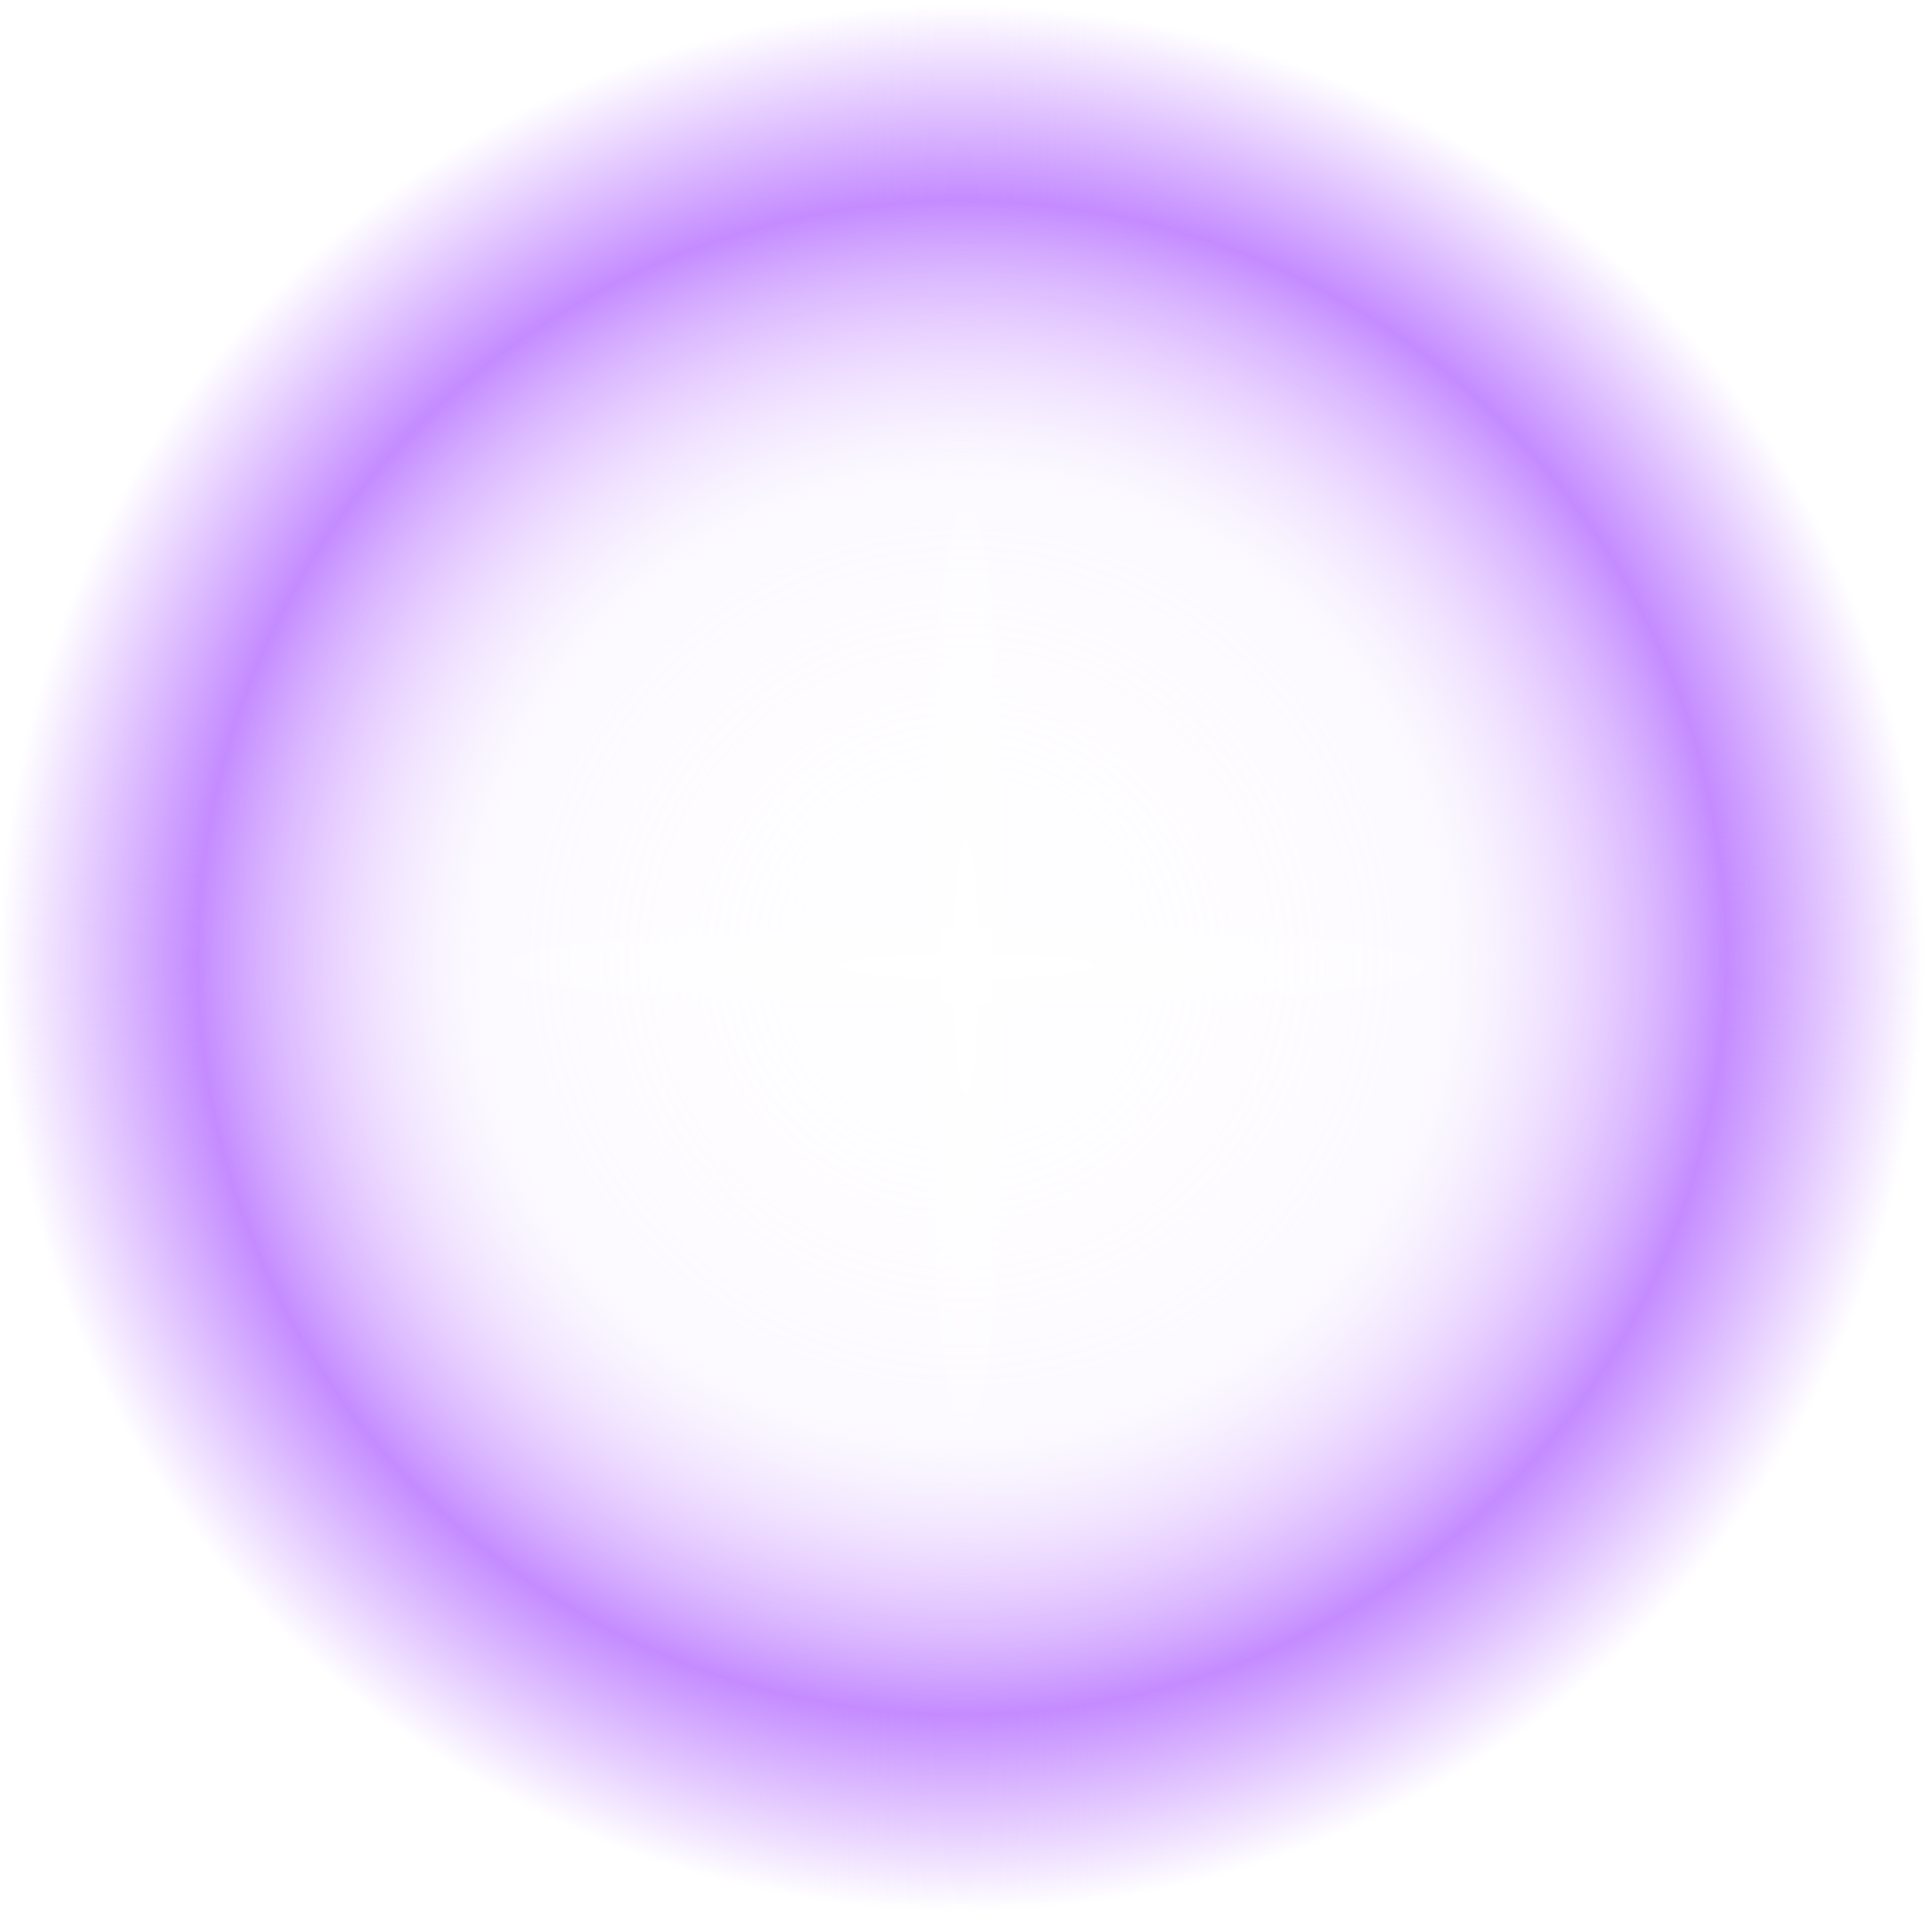
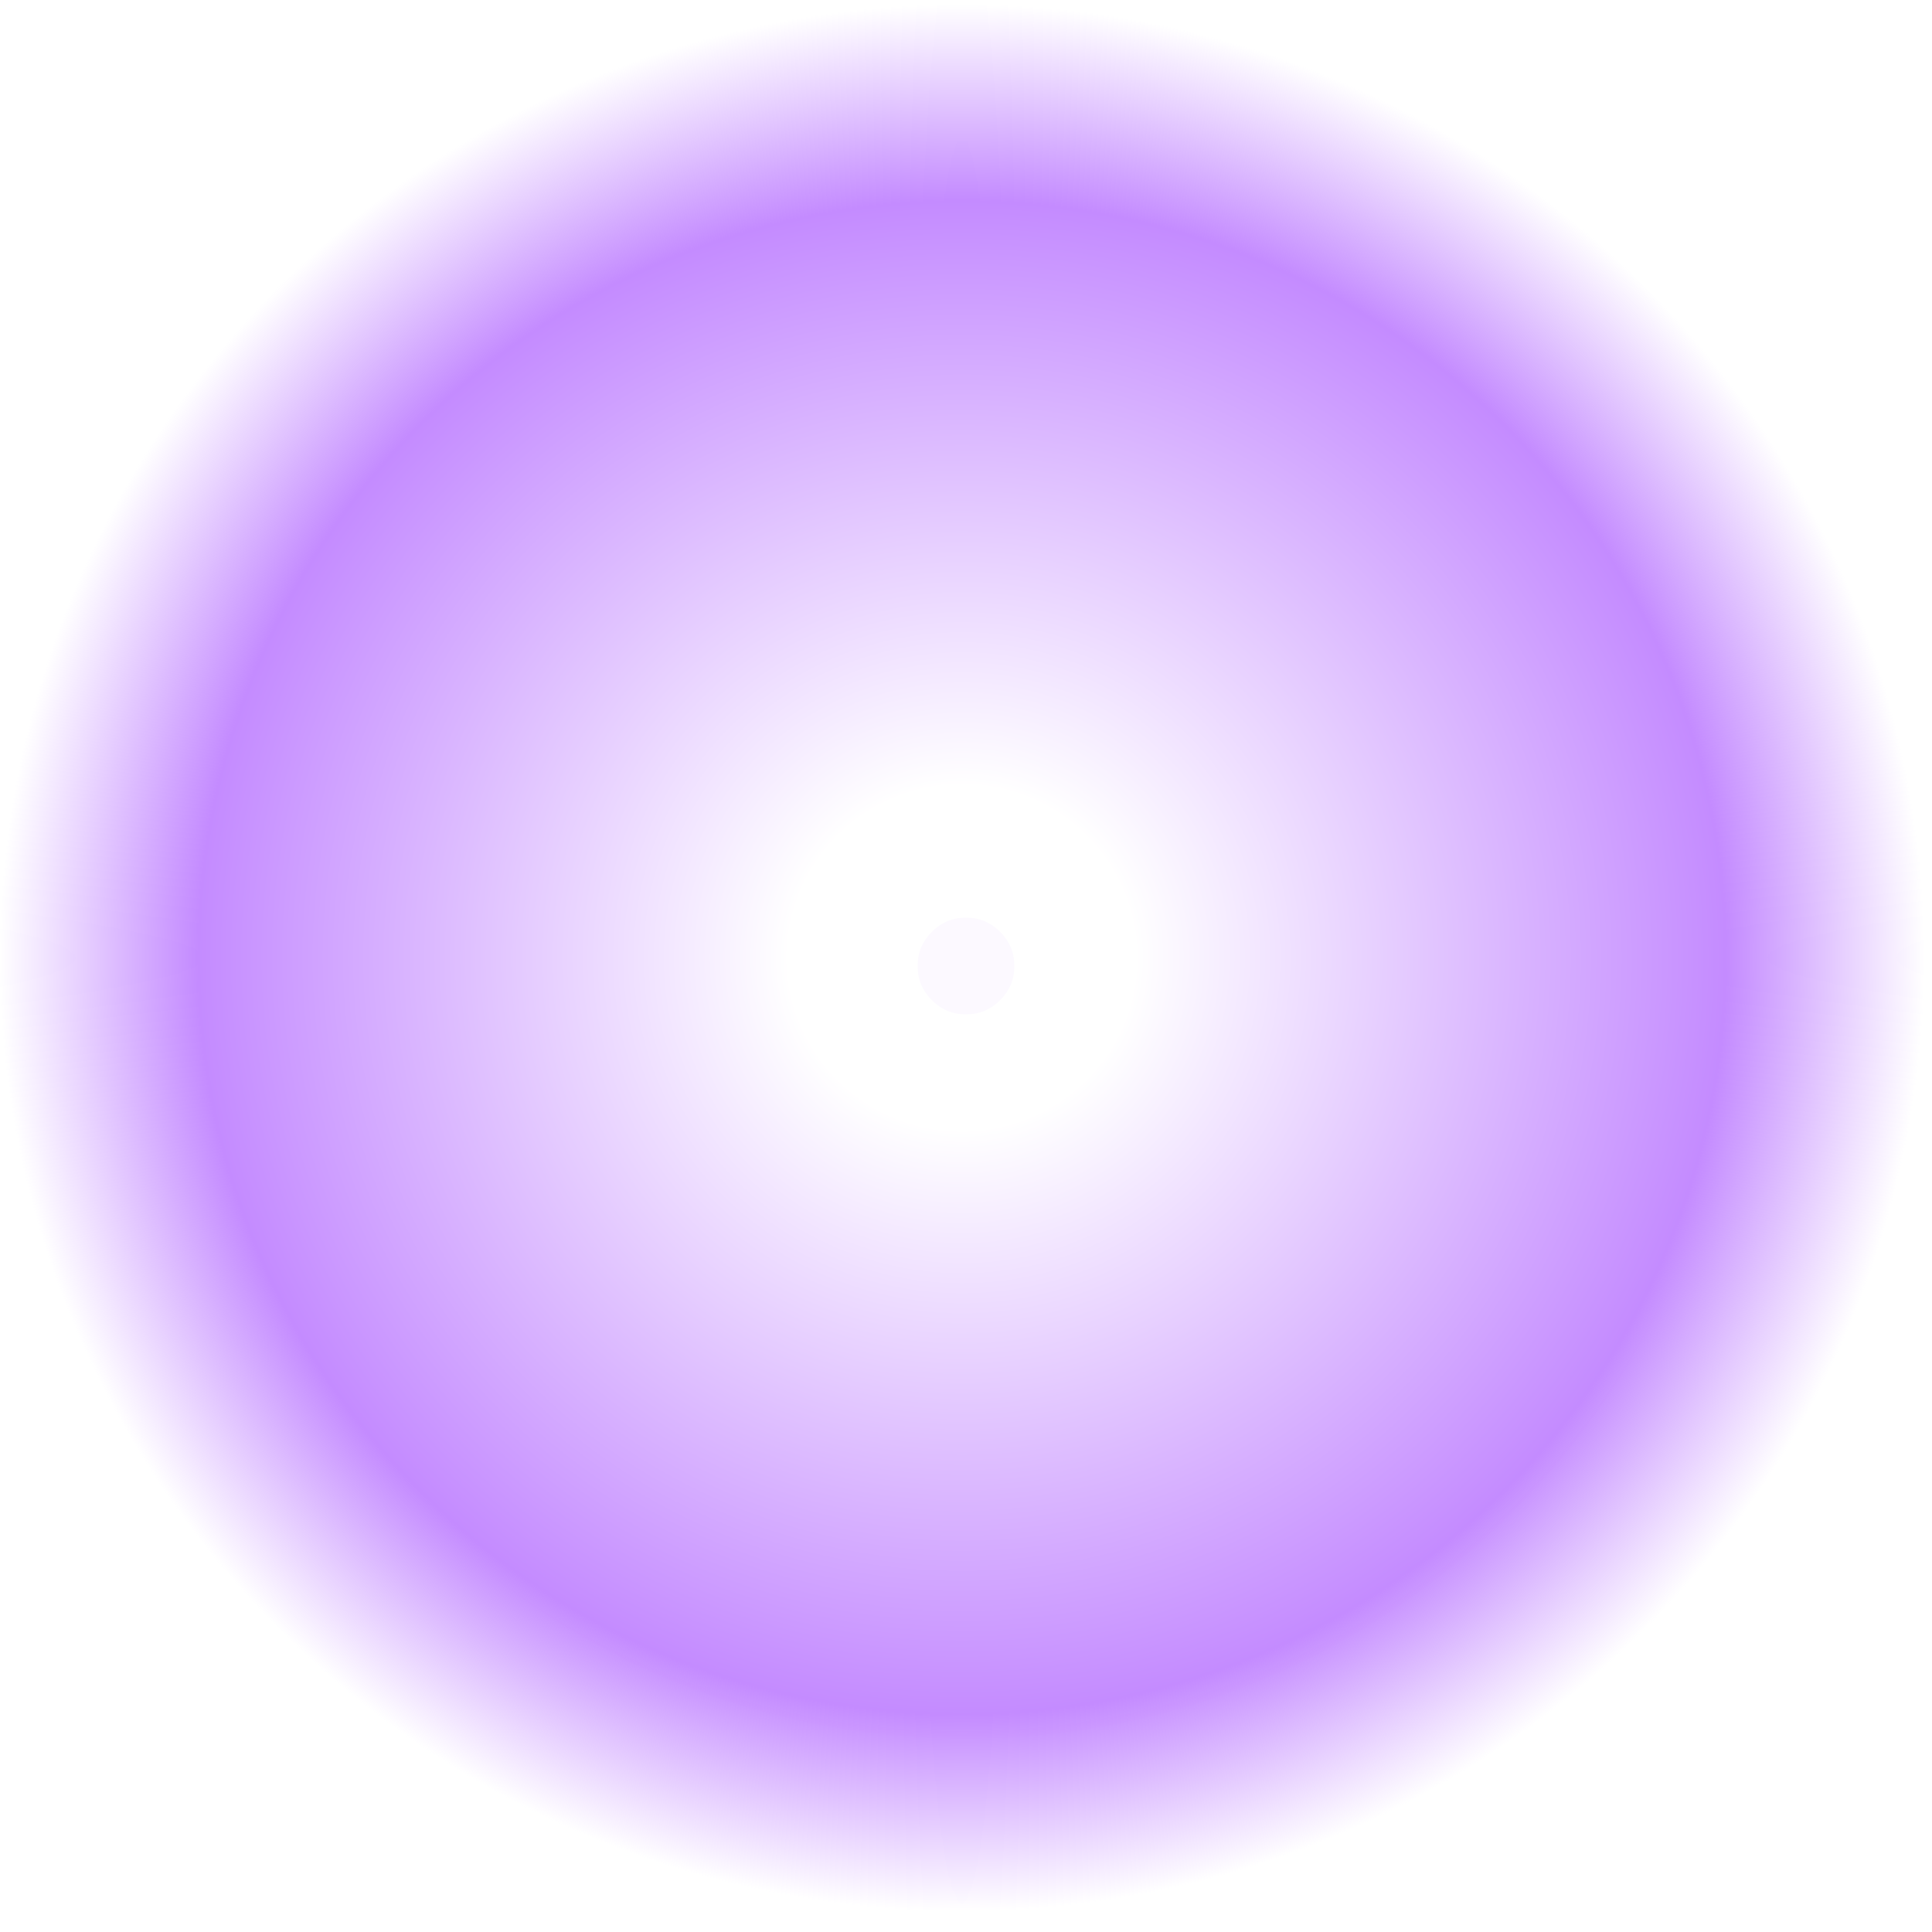
<svg xmlns="http://www.w3.org/2000/svg" xmlns:ns1="http://www.openswatchbook.org/uri/2009/osb" xmlns:xlink="http://www.w3.org/1999/xlink" width="80" height="80" viewBox="0 0 80 80" version="1.1" id="SVGRoot">
  <defs id="defs3680">
-     <linearGradient id="linearGradient911">
-       <stop style="stop-color:#ffffff;stop-opacity:1;" offset="0" id="stop907" />
-       <stop style="stop-color:#ffffff;stop-opacity:0;" offset="1" id="stop909" />
-     </linearGradient>
    <linearGradient id="linearGradient888">
-       <stop style="stop-color:#ffffff;stop-opacity:0.033" offset="0" id="stop884" />
-       <stop id="stop892" offset="0.148" style="stop-color:#ffffff;stop-opacity:0.087" />
-       <stop style="stop-color:#f7efff;stop-opacity:0.222" offset="0.5" id="stop836" />
+       <stop style="stop-color:#ffffff;stop-opacity:1" offset="0" id="stop884" />
+       <stop id="stop892" offset="0.18" style="stop-color:#ffffff;stop-opacity:1" />
      <stop style="stop-color:#c48bff;stop-opacity:1" offset="0.794" id="stop846" />
      <stop style="stop-color:#c48bff;stop-opacity:1" offset="0.794" id="stop894" />
      <stop style="stop-color:#c48bff;stop-opacity:0" offset="1" id="stop886" />
    </linearGradient>
    <linearGradient id="linearGradient6995" ns1:paint="solid">
      <stop style="stop-color:#000000;stop-opacity:1;" offset="0" id="stop6993" />
    </linearGradient>
    <marker orient="auto" refY="0" refX="0" id="Arrow1Lstart" style="overflow:visible">
      <path id="path4509" d="M 0,0 5,-5 -12.5,0 5,5 Z" style="fill:#000000;fill-opacity:1;fill-rule:evenodd;stroke:#000000;stroke-width:1pt;stroke-opacity:1" transform="matrix(0.8,0,0,0.8,10,0)" />
    </marker>
    <radialGradient xlink:href="#linearGradient888" id="radialGradient890" cx="39.834" cy="35.657" fx="39.834" fy="35.657" r="34" gradientUnits="userSpaceOnUse" gradientTransform="matrix(1.171879,-0.01637369,0.01621925,1.160824,-7.42487,-17.08227)" />
-     <radialGradient xlink:href="#linearGradient911" id="radialGradient921" cx="40" cy="24" fx="40" fy="24" r="21.101" gradientTransform="matrix(1,0,0,0.09935785,0,21.61541)" gradientUnits="userSpaceOnUse" />
-     <radialGradient xlink:href="#linearGradient911" id="radialGradient949" cx="24" cy="-40" fx="24" fy="-40" r="21.101" gradientTransform="matrix(1,0,0,0.09935785,0,-36.02569)" gradientUnits="userSpaceOnUse" />
  </defs>
  <g id="layer1" transform="translate(0,16)">
-     <circle style="opacity:1;fill:#fcf9ff;fill-opacity:0.267;stroke:url(#radialGradient890);stroke-width:60;stroke-linecap:butt;stroke-linejoin:round;stroke-miterlimit:4;stroke-dasharray:none;stroke-dashoffset:0;stroke-opacity:1;paint-order:normal" id="path841" cx="40" cy="24" r="32" />
-     <rect style="opacity:1;fill:none;fill-opacity:0.979;stroke:url(#radialGradient921);stroke-width:4.1;stroke-linecap:butt;stroke-linejoin:round;stroke-miterlimit:4;stroke-dasharray:none;stroke-dashoffset:0;stroke-opacity:1;paint-order:normal" id="rect838" width="38.101" height="0.093" x="20.949" y="23.953" />
-     <rect style="opacity:1;fill:none;fill-opacity:0.979;stroke:url(#radialGradient949);stroke-width:4.1;stroke-linecap:butt;stroke-linejoin:round;stroke-miterlimit:4;stroke-dasharray:none;stroke-dashoffset:0;stroke-opacity:1;paint-order:normal" id="rect838-3" width="38.101" height="0.093" x="4.949" y="-40.047" transform="rotate(90)" />
+     <circle style="opacity:1;fill:#fcf9ff;fill-opacity:1;stroke:url(#radialGradient890);stroke-width:60;stroke-linecap:butt;stroke-linejoin:round;stroke-miterlimit:4;stroke-dasharray:none;stroke-dashoffset:0;stroke-opacity:1;paint-order:normal" id="path841" cx="40" cy="24" r="32" />
  </g>
</svg>
